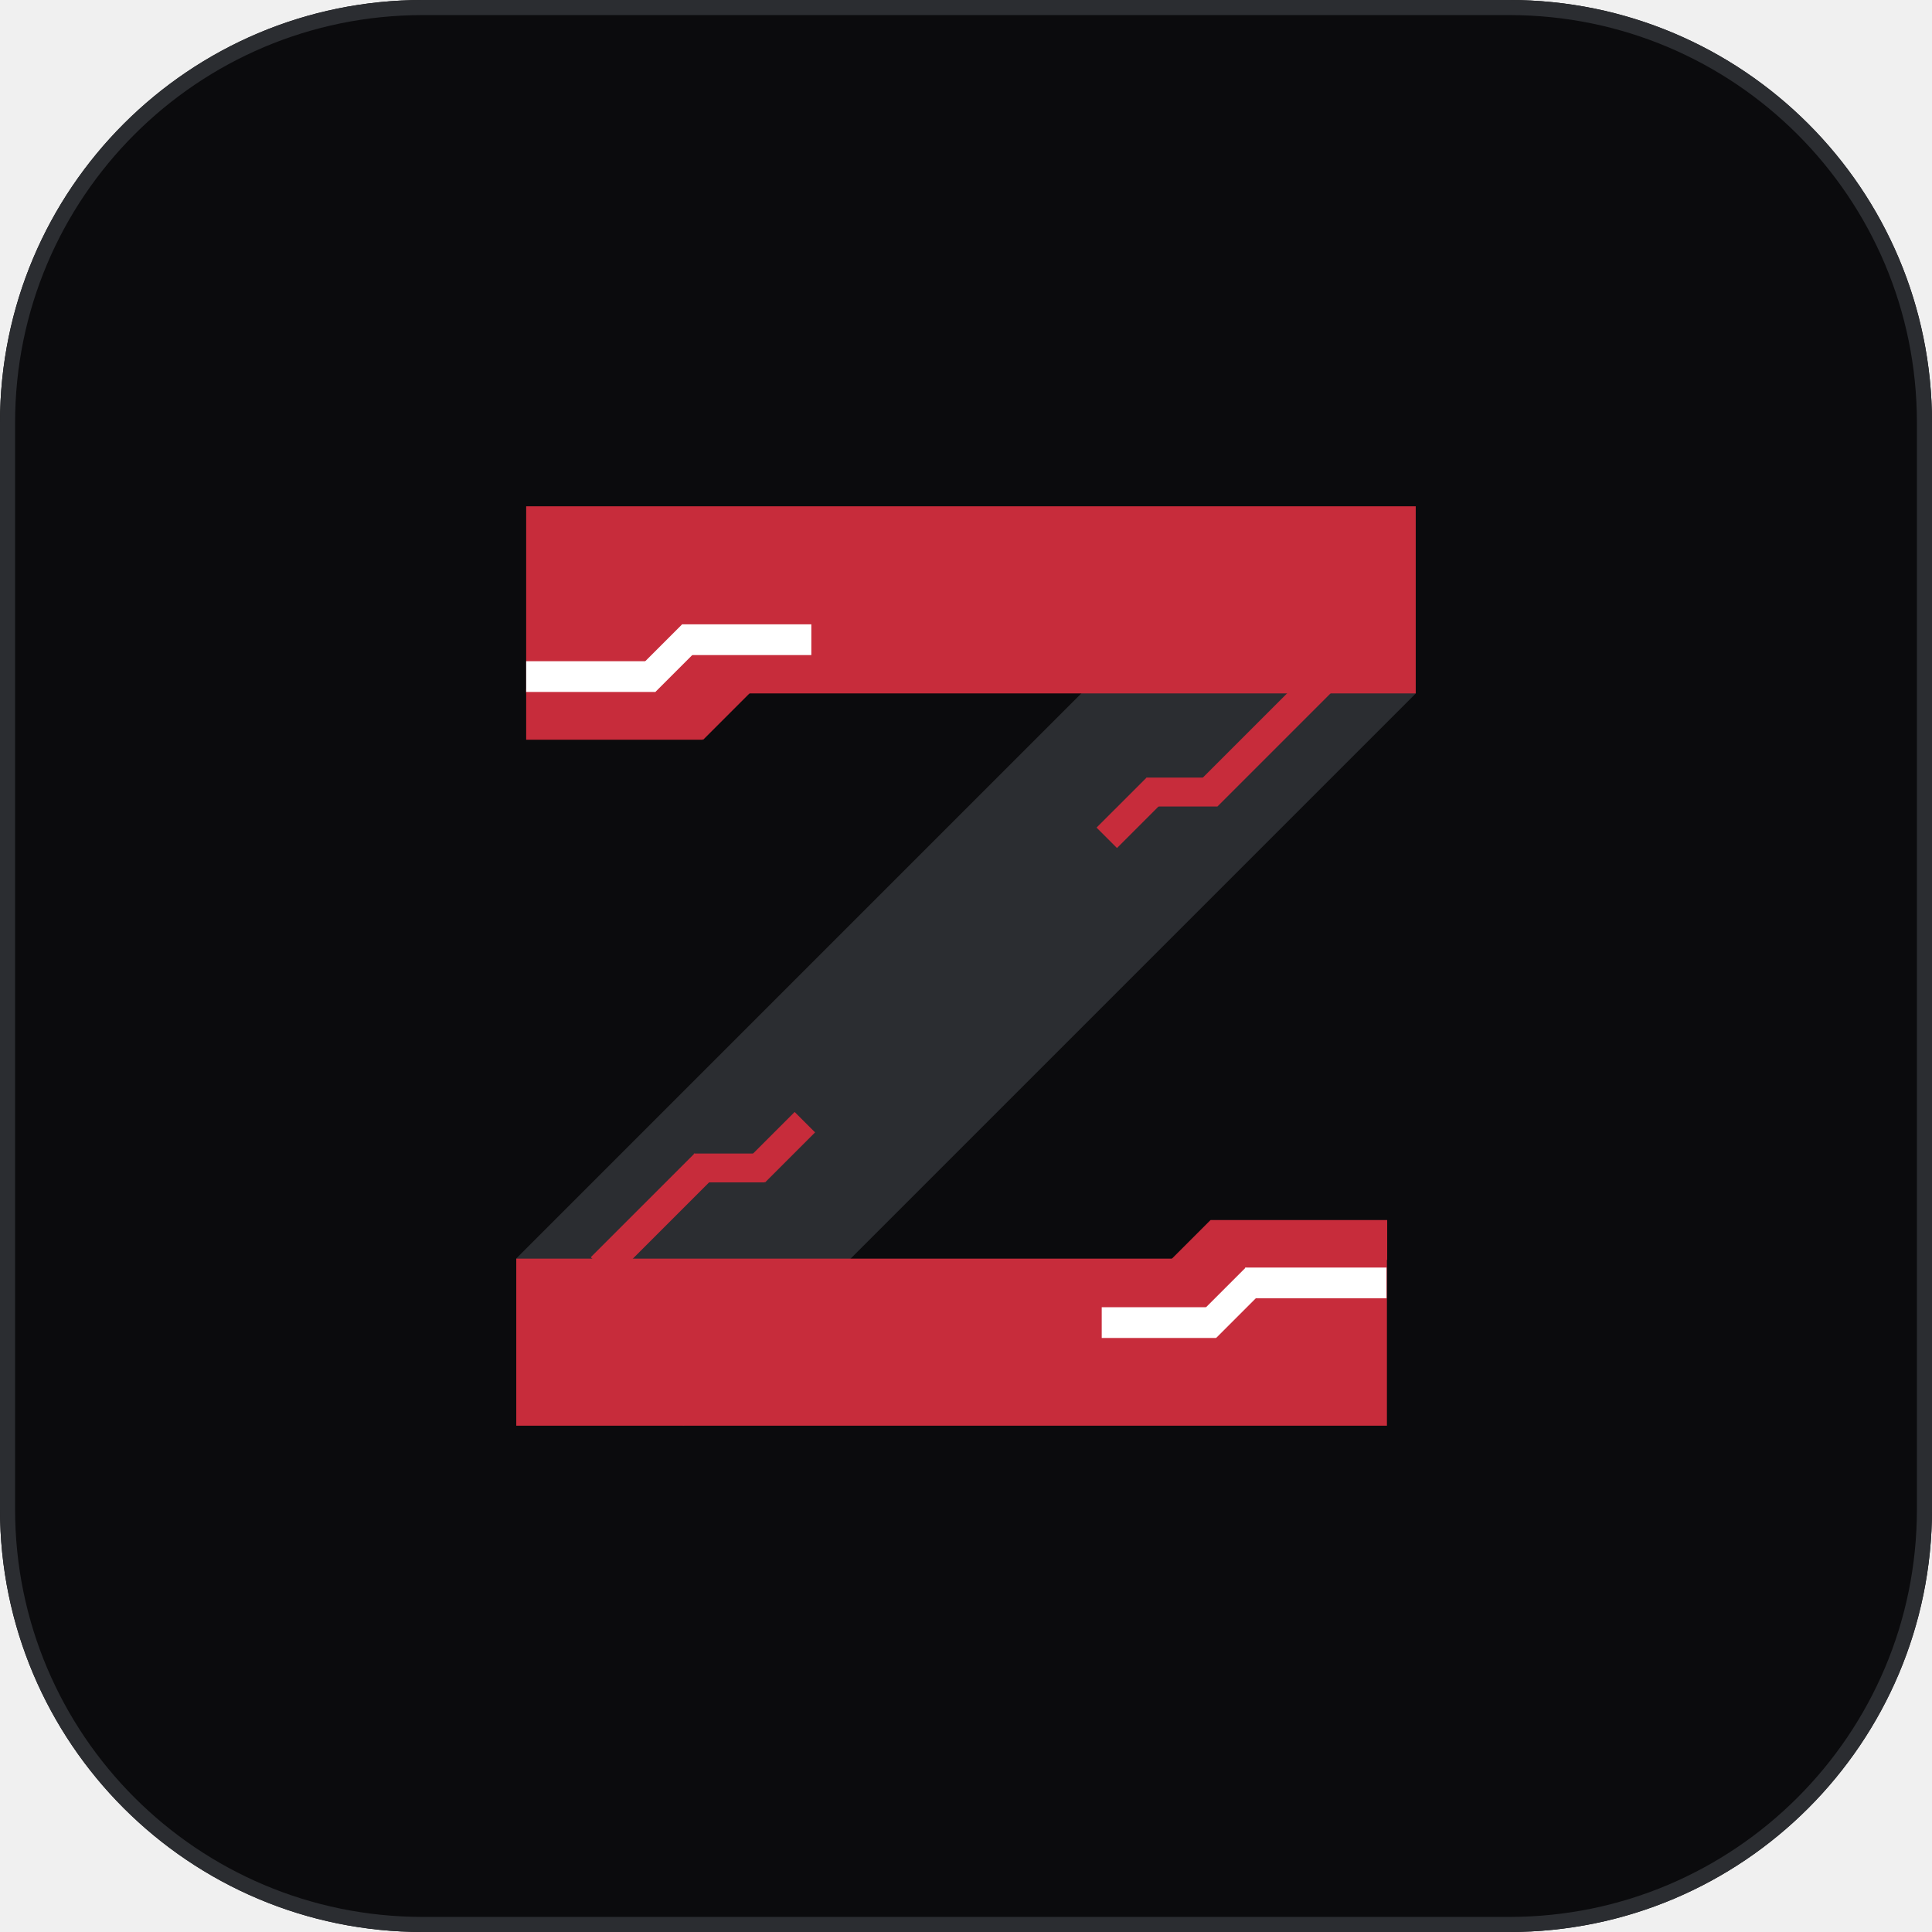
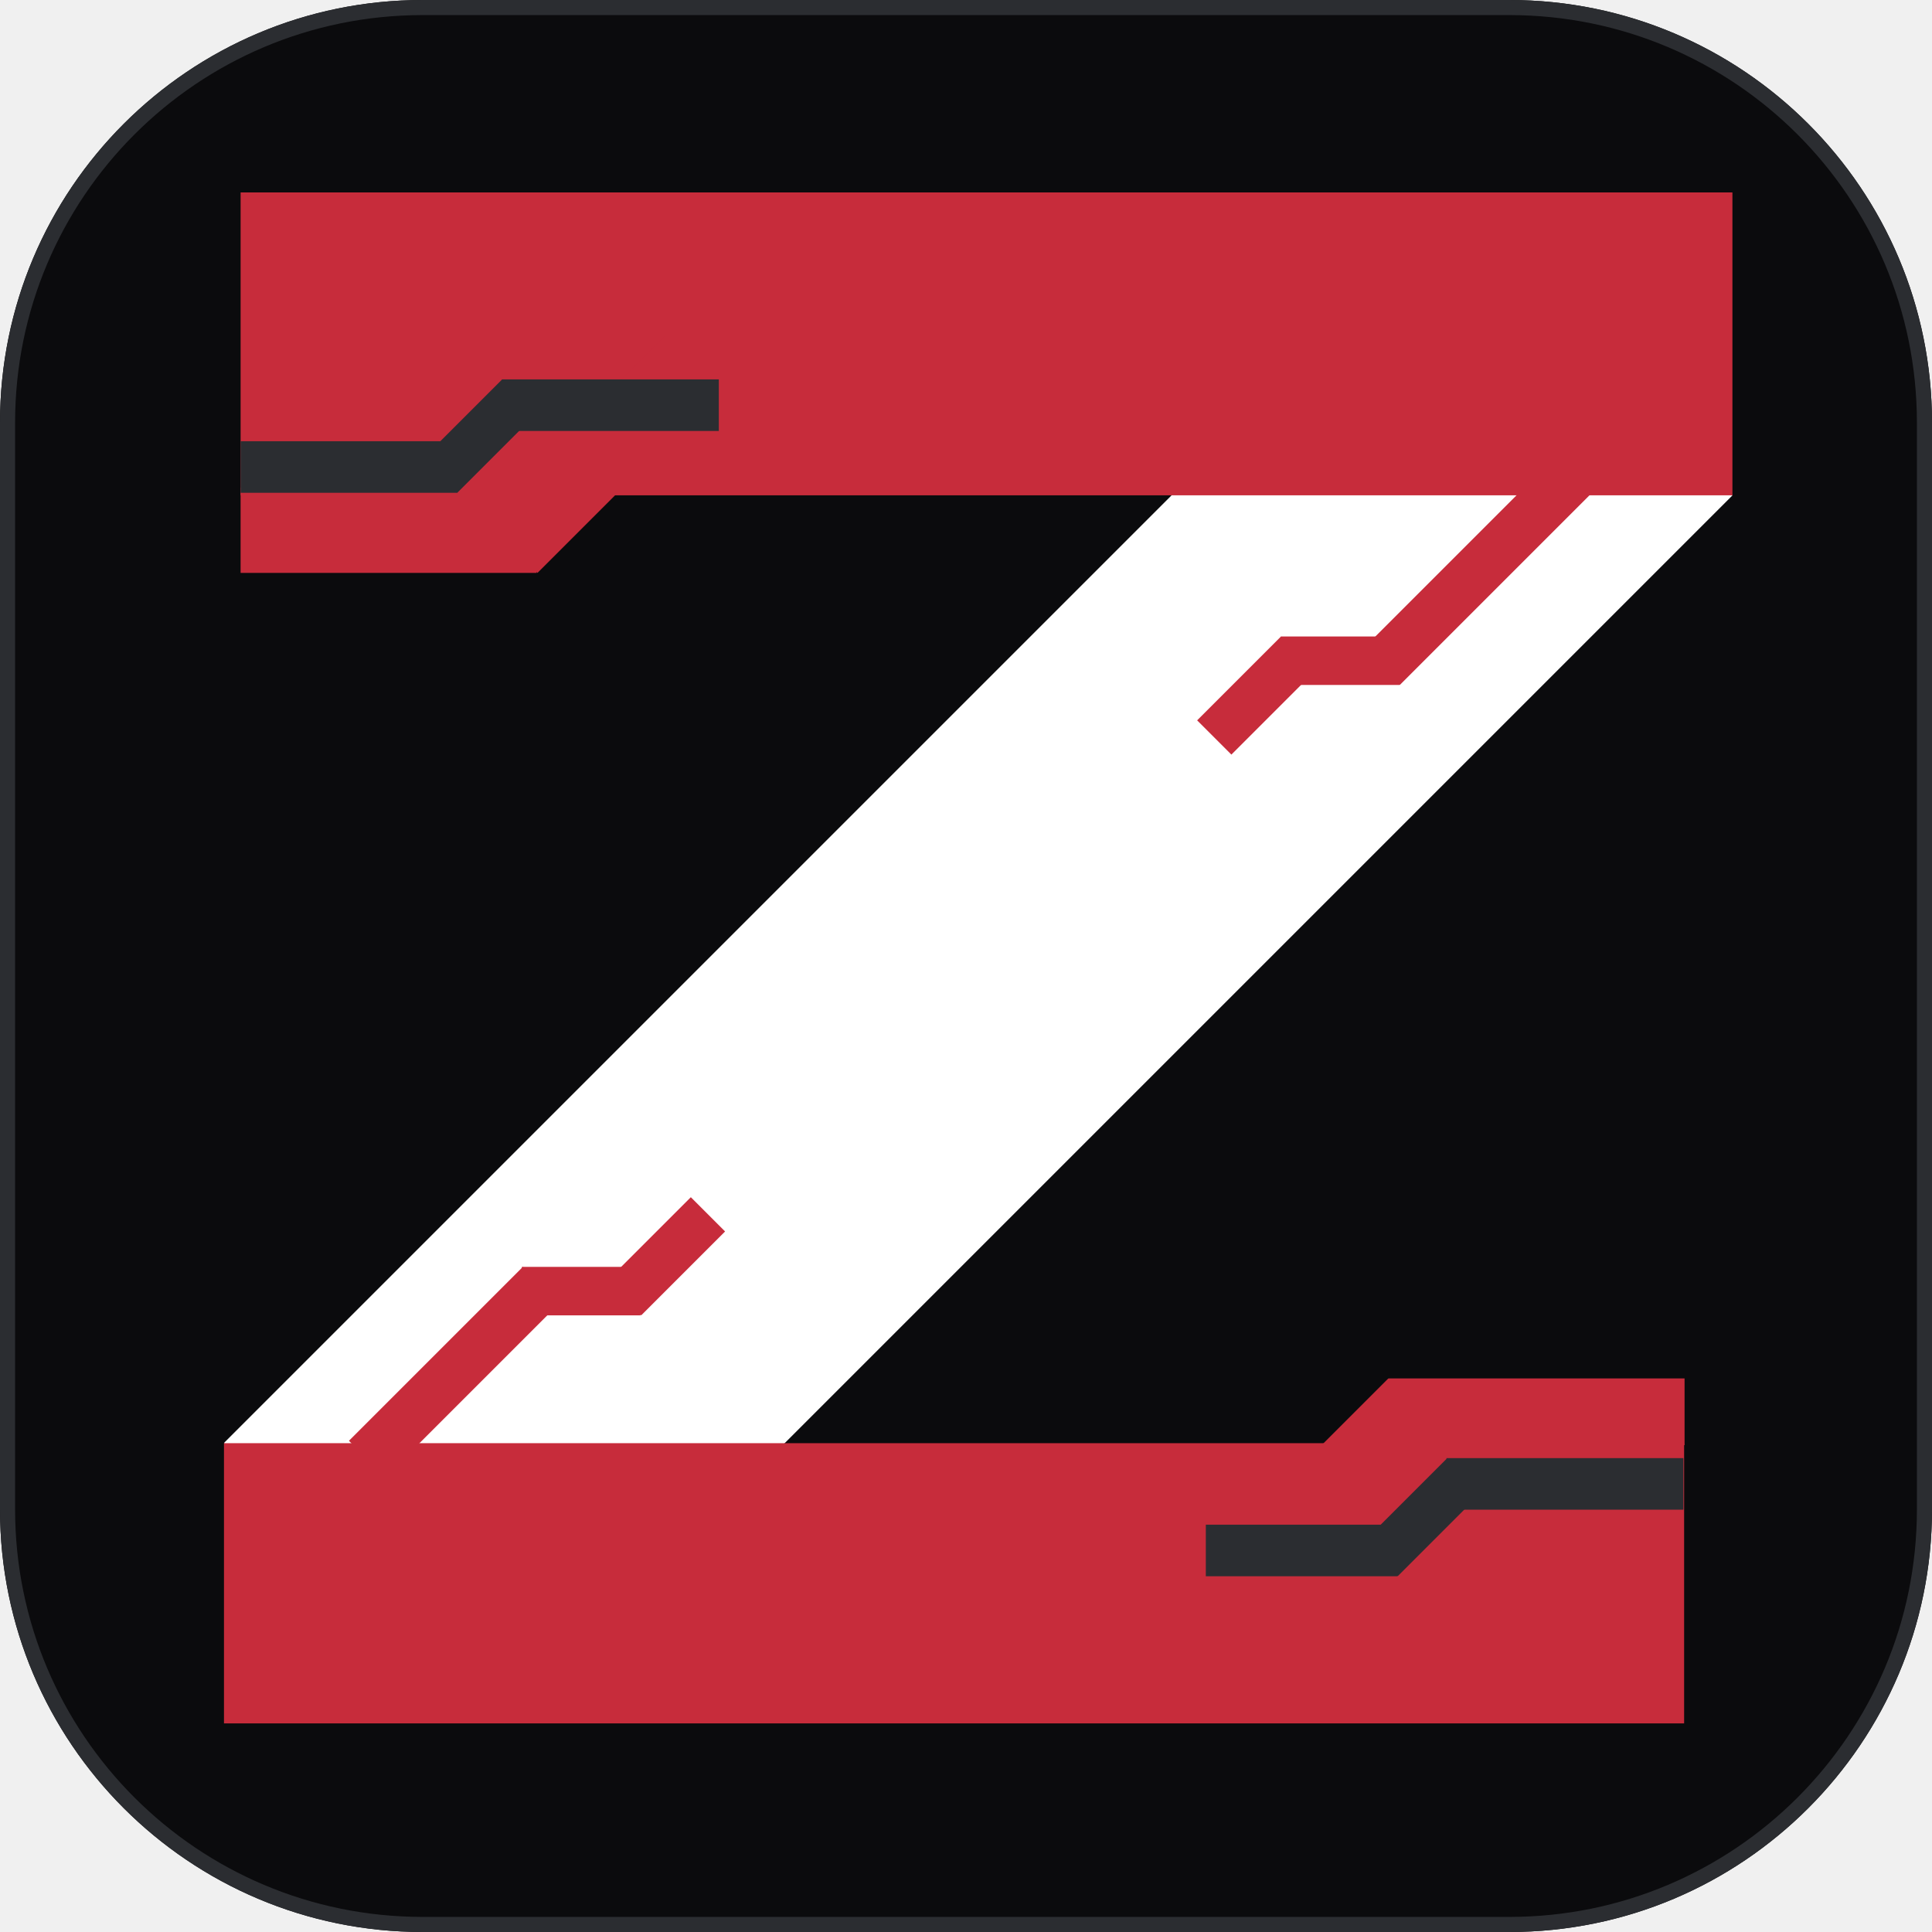
<svg xmlns="http://www.w3.org/2000/svg" viewBox="0 0 512 512" width="512" height="512">
  <rect width="512" height="512" rx="112" fill="#0b0b0d" />
  <rect x="2" y="2" width="508" height="508" rx="110" fill="none" stroke="#2b2d31" stroke-width="4" />
-   <g transform="matrix(0.26, 0, 0, 0.26, 61, 61)">
-     <defs>
-       <clipPath id="5a4f59cf22">
-         <path d="M 0.359 20 L 917.641 20 L 917.641 937.719 L 0.359 937.719 Z M 0.359 20 " clip-rule="nonzero" />
-       </clipPath>
-       <clipPath id="ba5881c041">
-         <path d="M 746.934 20.793 L 917.395 191.254 L 171.062 937.586 L 0.602 767.125 Z M 746.934 20.793 " clip-rule="nonzero" />
-       </clipPath>
-       <clipPath id="239ca3a756">
-         <path d="M 0.602 0.68 L 917.398 0.68 L 917.398 917.719 L 0.602 917.719 Z M 0.602 0.68 " clip-rule="nonzero" />
-       </clipPath>
-       <clipPath id="f2ffcb3f6c">
-         <path d="M 746.934 0.793 L 917.395 171.254 L 171.062 917.586 L 0.602 747.125 Z M 746.934 0.793 " clip-rule="nonzero" />
-       </clipPath>
-       <clipPath id="a07ddd056c">
-         <rect x="0" width="918" y="0" height="918" />
-       </clipPath>
-       <clipPath id="19deacd9f4">
-         <path d="M 708.434 727.922 L 888.352 727.922 L 888.352 768.492 L 708.434 768.492 Z M 708.434 727.922 " clip-rule="nonzero" />
-       </clipPath>
-       <clipPath id="898d65ad52">
-         <path d="M 0.434 0.922 L 180.352 0.922 L 180.352 41.492 L 0.434 41.492 Z M 0.434 0.922 " clip-rule="nonzero" />
-       </clipPath>
-       <clipPath id="d4bcb8866a">
-         <rect x="0" width="181" y="0" height="42" />
-       </clipPath>
-       <clipPath id="cb9d0be6fb">
-         <path d="M 597 727 L 737 727 L 737 867 L 597 867 Z M 597 727 " clip-rule="nonzero" />
-       </clipPath>
-       <clipPath id="09cfb8481a">
-         <path d="M 625.164 866.688 L 597.336 838.859 L 708.273 727.922 L 736.098 755.75 Z M 625.164 866.688 " clip-rule="nonzero" />
-       </clipPath>
-       <clipPath id="4cd9e6892c">
-         <path d="M 0.238 0.719 L 139.199 0.719 L 139.199 139.918 L 0.238 139.918 Z M 0.238 0.719 " clip-rule="nonzero" />
-       </clipPath>
-       <clipPath id="46fa455317">
-         <path d="M 28.164 139.688 L 0.336 111.859 L 111.273 0.922 L 139.098 28.75 Z M 28.164 139.688 " clip-rule="nonzero" />
-       </clipPath>
-       <clipPath id="149b21a013">
-         <rect x="0" width="140" y="0" height="140" />
-       </clipPath>
-       <clipPath id="300d78acec">
-         <path d="M 76 660 L 205 660 L 205 788 L 76 788 Z M 76 660 " clip-rule="nonzero" />
-       </clipPath>
-       <clipPath id="ec68676b26">
-         <path d="M 98.707 787.992 L 76.543 765.828 L 182.242 660.129 L 204.406 682.293 Z M 98.707 787.992 " clip-rule="nonzero" />
-       </clipPath>
-       <clipPath id="39f31120cf">
-         <path d="M 0.441 0.039 L 128.602 0.039 L 128.602 128 L 0.441 128 Z M 0.441 0.039 " clip-rule="nonzero" />
-       </clipPath>
-       <clipPath id="f91856ca25">
-         <path d="M 22.707 127.992 L 0.543 105.828 L 106.242 0.129 L 128.406 22.293 Z M 22.707 127.992 " clip-rule="nonzero" />
-       </clipPath>
-       <clipPath id="634d31613e">
-         <rect x="0" width="129" y="0" height="128" />
-       </clipPath>
-       <clipPath id="ea9912cdfd">
-         <path d="M 0.602 767.273 L 888.348 767.273 L 888.348 937.578 L 0.602 937.578 Z M 0.602 767.273 " clip-rule="nonzero" />
-       </clipPath>
-       <clipPath id="8b61afb672">
-         <path d="M 0.602 0.273 L 888.348 0.273 L 888.348 170.578 L 0.602 170.578 Z M 0.602 0.273 " clip-rule="nonzero" />
-       </clipPath>
-       <clipPath id="f58c6766d0">
-         <rect x="0" width="889" y="0" height="171" />
-       </clipPath>
-       <clipPath id="95ddd350c6">
-         <path d="M 10.703 186.539 L 190.625 186.539 L 190.625 238.355 L 10.703 238.355 Z M 10.703 186.539 " clip-rule="nonzero" />
-       </clipPath>
-       <clipPath id="a8ea9ea6cd">
-         <path d="M 0.703 0.539 L 180.625 0.539 L 180.625 52.355 L 0.703 52.355 Z M 0.703 0.539 " clip-rule="nonzero" />
-       </clipPath>
-       <clipPath id="e7b551166a">
-         <rect x="0" width="181" y="0" height="53" />
-       </clipPath>
-       <clipPath id="b43b584968">
-         <path d="M 693 155 L 845 155 L 845 307 L 693 307 Z M 693 155 " clip-rule="nonzero" />
-       </clipPath>
-       <clipPath id="bce435c541">
-         <path d="M 715.281 306.422 L 693.117 284.258 L 822.188 155.188 L 844.352 177.352 Z M 715.281 306.422 " clip-rule="nonzero" />
-       </clipPath>
-       <clipPath id="877517dacd">
-         <path d="M 0 0.078 L 151.441 0.078 L 151.441 151.52 L 0 151.52 Z M 0 0.078 " clip-rule="nonzero" />
-       </clipPath>
-       <clipPath id="ce73b354fa">
-         <path d="M 22.281 151.422 L 0.117 129.258 L 129.188 0.188 L 151.352 22.352 Z M 22.281 151.422 " clip-rule="nonzero" />
-       </clipPath>
-       <clipPath id="fb3c08779e">
-         <rect x="0" width="152" y="0" height="152" />
-       </clipPath>
-       <clipPath id="f629f6b654">
-         <path d="M 10.703 0.406 L 917.398 0.406 L 917.398 191.18 L 10.703 191.18 Z M 10.703 0.406 " clip-rule="nonzero" />
-       </clipPath>
-       <clipPath id="61cd36f060">
-         <path d="M 0.703 0.406 L 907.398 0.406 L 907.398 191.18 L 0.703 191.18 Z M 0.703 0.406 " clip-rule="nonzero" />
-       </clipPath>
-       <clipPath id="b187fc9db3">
-         <rect x="0" width="908" y="0" height="192" />
-       </clipPath>
-       <clipPath id="89dce56f74">
-         <path d="M 157 94 L 303 94 L 303 239 L 157 239 Z M 157 94 " clip-rule="nonzero" />
-       </clipPath>
-       <clipPath id="175fb2ee35">
-         <path d="M 191.133 238.355 L 157.832 205.059 L 268.77 94.121 L 302.066 127.422 Z M 191.133 238.355 " clip-rule="nonzero" />
-       </clipPath>
-       <clipPath id="ac12722919">
-         <path d="M 0.801 0.121 L 145.281 0.121 L 145.281 144.359 L 0.801 144.359 Z M 0.801 0.121 " clip-rule="nonzero" />
-       </clipPath>
-       <clipPath id="4266b273d5">
-         <path d="M 34.133 144.355 L 0.832 111.059 L 111.77 0.121 L 145.066 33.422 Z M 34.133 144.355 " clip-rule="nonzero" />
-       </clipPath>
-       <clipPath id="be68631851">
-         <rect x="0" width="146" y="0" height="145" />
-       </clipPath>
-       <clipPath id="0e0b8e05f0">
-         <path d="M 10.703 158.32 L 142.391 158.32 L 142.391 189.66 L 10.703 189.66 Z M 10.703 158.32 " clip-rule="nonzero" />
-       </clipPath>
-       <clipPath id="2831e4e6b7">
-         <path d="M 0.703 0.32 L 132.391 0.32 L 132.391 31.66 L 0.703 31.66 Z M 0.703 0.32 " clip-rule="nonzero" />
-       </clipPath>
-       <clipPath id="b9a6021584">
-         <rect x="0" width="133" y="0" height="32" />
-       </clipPath>
-       <clipPath id="627cd34d03">
-         <path d="M 121 120 L 191 120 L 191 190 L 121 190 Z M 121 120 " clip-rule="nonzero" />
-       </clipPath>
-       <clipPath id="52b9f5119c">
-         <path d="M 142.395 189.656 L 121.574 168.836 L 169.691 120.719 L 190.512 141.543 Z M 142.395 189.656 " clip-rule="nonzero" />
-       </clipPath>
-       <clipPath id="1b92afa08d">
-         <path d="M 0.559 0.52 L 69.68 0.52 L 69.68 69.879 L 0.559 69.879 Z M 0.559 0.52 " clip-rule="nonzero" />
-       </clipPath>
-       <clipPath id="e67f9ff49b">
-         <path d="M 21.395 69.656 L 0.574 48.836 L 48.691 0.719 L 69.512 21.543 Z M 21.395 69.656 " clip-rule="nonzero" />
-       </clipPath>
-       <clipPath id="f59d55eebc">
-         <rect x="0" width="70" y="0" height="70" />
-       </clipPath>
-       <clipPath id="237e47673a">
-         <path d="M 169.676 120.727 L 301.359 120.727 L 301.359 152.066 L 169.676 152.066 Z M 169.676 120.727 " clip-rule="nonzero" />
-       </clipPath>
-       <clipPath id="6922b35cca">
-         <path d="M 0.676 0.727 L 132.359 0.727 L 132.359 32.066 L 0.676 32.066 Z M 0.676 0.727 " clip-rule="nonzero" />
-       </clipPath>
-       <clipPath id="416bb19187">
-         <rect x="0" width="133" y="0" height="33" />
-       </clipPath>
-       <clipPath id="96e31d585d">
-         <path d="M 597.336 816.816 L 713.695 816.816 L 713.695 848.16 L 597.336 848.16 Z M 597.336 816.816 " clip-rule="nonzero" />
-       </clipPath>
-       <clipPath id="55b45f5df1">
-         <path d="M 0.336 0.816 L 116.695 0.816 L 116.695 32.16 L 0.336 32.16 Z M 0.336 0.816 " clip-rule="nonzero" />
-       </clipPath>
-       <clipPath id="929cadc8f4">
-         <rect x="0" width="117" y="0" height="33" />
-       </clipPath>
-       <clipPath id="f2b4eb626c">
-         <path d="M 693 776 L 765 776 L 765 849 L 693 849 Z M 693 776 " clip-rule="nonzero" />
-       </clipPath>
-       <clipPath id="c876b222b2">
-         <path d="M 713.941 848.152 L 693.121 827.332 L 744.094 776.359 L 764.914 797.18 Z M 713.941 848.152 " clip-rule="nonzero" />
-       </clipPath>
-       <clipPath id="ae39906037">
-         <path d="M 0 0.199 L 72 0.199 L 72 72.199 L 0 72.199 Z M 0 0.199 " clip-rule="nonzero" />
-       </clipPath>
-       <clipPath id="33243bfcb9">
-         <path d="M 20.941 72.152 L 0.121 51.332 L 51.094 0.359 L 71.914 21.18 Z M 20.941 72.152 " clip-rule="nonzero" />
-       </clipPath>
-       <clipPath id="69535a62f7">
-         <rect x="0" width="72" y="0" height="73" />
-       </clipPath>
-       <clipPath id="e47dc62686">
-         <path d="M 743.633 776.363 L 887.637 776.363 L 887.637 807.707 L 743.633 807.707 Z M 743.633 776.363 " clip-rule="nonzero" />
-       </clipPath>
-       <clipPath id="51f7b3b652">
-         <path d="M 0.633 0.363 L 144.637 0.363 L 144.637 31.707 L 0.633 31.707 Z M 0.633 0.363 " clip-rule="nonzero" />
-       </clipPath>
-       <clipPath id="f153e6f431">
-         <rect x="0" width="145" y="0" height="32" />
-       </clipPath>
-       <clipPath id="2445fe569c">
-         <path d="M 181.672 660.129 L 253.758 660.129 L 253.758 689.574 L 181.672 689.574 Z M 181.672 660.129 " clip-rule="nonzero" />
-       </clipPath>
-       <clipPath id="5e7107fd81">
-         <path d="M 0.672 0.129 L 72.758 0.129 L 72.758 29.574 L 0.672 29.574 Z M 0.672 0.129 " clip-rule="nonzero" />
-       </clipPath>
-       <clipPath id="139037e117">
-         <rect x="0" width="73" y="0" height="30" />
-       </clipPath>
-       <clipPath id="27545d7272">
-         <path d="M 233 617 L 306 617 L 306 690 L 233 690 Z M 233 617 " clip-rule="nonzero" />
-       </clipPath>
-       <clipPath id="d3b7f3d4e7">
-         <path d="M 254.195 689.57 L 233.375 668.75 L 284.348 617.777 L 305.168 638.598 Z M 254.195 689.57 " clip-rule="nonzero" />
-       </clipPath>
-       <clipPath id="98a68f1ff9">
-         <path d="M 0.16 0.559 L 72.398 0.559 L 72.398 72.801 L 0.16 72.801 Z M 0.16 0.559 " clip-rule="nonzero" />
-       </clipPath>
-       <clipPath id="8b638035ef">
-         <path d="M 21.195 72.57 L 0.375 51.75 L 51.348 0.777 L 72.168 21.598 Z M 21.195 72.57 " clip-rule="nonzero" />
-       </clipPath>
-       <clipPath id="3afb998b6a">
-         <rect x="0" width="73" y="0" height="73" />
-       </clipPath>
-       <clipPath id="357a017122">
-         <path d="M 592 276 L 664 276 L 664 349 L 592 349 Z M 592 276 " clip-rule="nonzero" />
-       </clipPath>
-       <clipPath id="566534fc3e">
-         <path d="M 612.891 348.77 L 592.07 327.949 L 643.043 276.977 L 663.863 297.797 Z M 612.891 348.77 " clip-rule="nonzero" />
-       </clipPath>
-       <clipPath id="9f9222563d">
-         <path d="M 0 0.762 L 71.961 0.762 L 71.961 73 L 0 73 Z M 0 0.762 " clip-rule="nonzero" />
-       </clipPath>
-       <clipPath id="d09bf05af5">
-         <path d="M 20.891 72.77 L 0.07 51.949 L 51.043 0.977 L 71.863 21.797 Z M 20.891 72.77 " clip-rule="nonzero" />
-       </clipPath>
-       <clipPath id="52b57bd839">
-         <rect x="0" width="72" y="0" height="73" />
-       </clipPath>
-       <clipPath id="33f4592f44">
-         <path d="M 643.035 276.98 L 715.121 276.98 L 715.121 306.426 L 643.035 306.426 Z M 643.035 276.98 " clip-rule="nonzero" />
-       </clipPath>
-       <clipPath id="de214d5d50">
-         <path d="M 0.035 0.98 L 72.121 0.98 L 72.121 30.426 L 0.035 30.426 Z M 0.035 0.98 " clip-rule="nonzero" />
-       </clipPath>
-       <clipPath id="1250560360">
-         <rect x="0" width="73" y="0" height="31" />
-       </clipPath>
-       <clipPath id="23c2452a80">
-         <rect x="0" width="918" y="0" height="938" />
-       </clipPath>
-     </defs>
-     <g transform="matrix(1, 0, 0, 1, 291, 281)">
-       <g clip-path="url(#23c2452a80)">
-         <g clip-path="url(#5a4f59cf22)">
-           <g clip-path="url(#ba5881c041)">
-             <g transform="matrix(1, 0, 0, 1, 0, 20)">
-               <g clip-path="url(#a07ddd056c)">
-                 <g clip-path="url(#239ca3a756)">
-                   <g clip-path="url(#f2ffcb3f6c)">
-                     <path fill="#2b2d31" d="M 746.934 0.793 L 917.395 171.254 L 170.965 917.68 L 0.508 747.219 Z M 746.934 0.793 " fill-opacity="1" fill-rule="nonzero" />
-                   </g>
-                 </g>
-               </g>
-             </g>
-           </g>
-         </g>
-         <g clip-path="url(#19deacd9f4)">
-           <g transform="matrix(1, 0, 0, 1, 708, 727)">
-             <g clip-path="url(#d4bcb8866a)">
-               <g clip-path="url(#898d65ad52)">
-                 <path fill="#c72c3b" d="M 0.434 41.492 L 0.434 0.922 L 180.309 0.922 L 180.309 41.492 Z M 0.434 41.492 " fill-opacity="1" fill-rule="nonzero" />
-               </g>
-             </g>
-           </g>
-         </g>
-         <g clip-path="url(#cb9d0be6fb)">
-           <g clip-path="url(#09cfb8481a)">
-             <g transform="matrix(1, 0, 0, 1, 597, 727)">
-               <g clip-path="url(#149b21a013)">
-                 <g clip-path="url(#4cd9e6892c)">
-                   <g clip-path="url(#46fa455317)">
-                     <path fill="#c72c3b" d="M 28.164 139.688 L 0.336 111.859 L 111.32 0.875 L 139.148 28.703 Z M 28.164 139.688 " fill-opacity="1" fill-rule="nonzero" />
-                   </g>
-                 </g>
-               </g>
-             </g>
-           </g>
-         </g>
-         <g clip-path="url(#300d78acec)">
-           <g clip-path="url(#ec68676b26)">
-             <g transform="matrix(1, 0, 0, 1, 76, 660)">
-               <g clip-path="url(#634d31613e)">
-                 <g clip-path="url(#39f31120cf)">
-                   <g clip-path="url(#f91856ca25)">
-                     <path fill="#c72c3b" d="M 22.707 127.992 L 0.543 105.828 L 106.25 0.121 L 128.414 22.285 Z M 22.707 127.992 " fill-opacity="1" fill-rule="nonzero" />
-                   </g>
-                 </g>
-               </g>
-             </g>
-           </g>
-         </g>
-         <g clip-path="url(#ea9912cdfd)">
-           <g transform="matrix(1, 0, 0, 1, 0, 767)">
-             <g clip-path="url(#f58c6766d0)">
-               <g clip-path="url(#8b61afb672)">
-                 <path fill="#c72c3b" d="M 0.602 170.578 L 0.602 0.273 L 888.043 0.273 L 888.043 170.578 Z M 0.602 170.578 " fill-opacity="1" fill-rule="nonzero" />
-               </g>
-             </g>
-           </g>
-         </g>
-         <g clip-path="url(#95ddd350c6)">
-           <g transform="matrix(1, 0, 0, 1, 10, 186)">
-             <g clip-path="url(#e7b551166a)">
-               <g clip-path="url(#a8ea9ea6cd)">
-                 <path fill="#c72c3b" d="M 0.703 52.355 L 0.703 0.539 L 180.648 0.539 L 180.648 52.355 Z M 0.703 52.355 " fill-opacity="1" fill-rule="nonzero" />
-               </g>
-             </g>
-           </g>
-         </g>
-         <g clip-path="url(#b43b584968)">
-           <g clip-path="url(#bce435c541)">
-             <g transform="matrix(1, 0, 0, 1, 693, 155)">
-               <g clip-path="url(#fb3c08779e)">
-                 <g clip-path="url(#877517dacd)">
-                   <g clip-path="url(#ce73b354fa)">
-                     <path fill="#c72c3b" d="M 22.281 151.422 L 0.117 129.258 L 129.199 0.176 L 151.363 22.34 Z M 22.281 151.422 " fill-opacity="1" fill-rule="nonzero" />
-                   </g>
-                 </g>
-               </g>
-             </g>
-           </g>
-         </g>
-         <g clip-path="url(#f629f6b654)">
-           <g transform="matrix(1, 0, 0, 1, 10, 0.000000000000113687)">
-             <g clip-path="url(#b187fc9db3)">
-               <g clip-path="url(#61cd36f060)">
-                 <path fill="#c72c3b" d="M 0.703 191.18 L 0.703 0.406 L 907.621 0.406 L 907.621 191.18 Z M 0.703 191.18 " fill-opacity="1" fill-rule="nonzero" />
-               </g>
-             </g>
-           </g>
-         </g>
-         <g clip-path="url(#89dce56f74)">
-           <g clip-path="url(#175fb2ee35)">
-             <g transform="matrix(1, 0, 0, 1, 157, 94)">
-               <g clip-path="url(#be68631851)">
-                 <g clip-path="url(#ac12722919)">
-                   <g clip-path="url(#4266b273d5)">
-                     <path fill="#c72c3b" d="M 34.133 144.355 L 0.832 111.059 L 111.785 0.105 L 145.086 33.402 Z M 34.133 144.355 " fill-opacity="1" fill-rule="nonzero" />
-                   </g>
-                 </g>
-               </g>
-             </g>
-           </g>
-         </g>
-         <g clip-path="url(#0e0b8e05f0)">
-           <g transform="matrix(1, 0, 0, 1, 10, 158)">
-             <g clip-path="url(#b9a6021584)">
-               <g clip-path="url(#2831e4e6b7)">
-                 <path fill="#ffffff" d="M 0.703 31.66 L 0.703 0.32 L 132.445 0.32 L 132.445 31.66 Z M 0.703 31.66 " fill-opacity="1" fill-rule="nonzero" />
-               </g>
-             </g>
-           </g>
-         </g>
-         <g clip-path="url(#627cd34d03)">
-           <g clip-path="url(#52b9f5119c)">
-             <g transform="matrix(1, 0, 0, 1, 121, 120)">
-               <g clip-path="url(#f59d55eebc)">
-                 <g clip-path="url(#1b92afa08d)">
-                   <g clip-path="url(#e67f9ff49b)">
-                     <path fill="#ffffff" d="M 21.395 69.656 L 0.574 48.836 L 48.723 0.688 L 69.543 21.512 Z M 21.395 69.656 " fill-opacity="1" fill-rule="nonzero" />
-                   </g>
-                 </g>
-               </g>
-             </g>
-           </g>
-         </g>
-         <g clip-path="url(#237e47673a)">
-           <g transform="matrix(1, 0, 0, 1, 169, 120)">
-             <g clip-path="url(#416bb19187)">
-               <g clip-path="url(#6922b35cca)">
-                 <path fill="#ffffff" d="M 0.676 32.066 L 0.676 0.727 L 132.414 0.727 L 132.414 32.066 Z M 0.676 32.066 " fill-opacity="1" fill-rule="nonzero" />
-               </g>
-             </g>
-           </g>
-         </g>
-         <g clip-path="url(#96e31d585d)">
-           <g transform="matrix(1, 0, 0, 1, 597, 816)">
-             <g clip-path="url(#929cadc8f4)">
-               <g clip-path="url(#55b45f5df1)">
-                 <path fill="#ffffff" d="M 0.336 32.16 L 0.336 0.816 L 116.648 0.816 L 116.648 32.16 Z M 0.336 32.16 " fill-opacity="1" fill-rule="nonzero" />
-               </g>
-             </g>
-           </g>
-         </g>
-         <g clip-path="url(#f2b4eb626c)">
-           <g clip-path="url(#c876b222b2)">
-             <g transform="matrix(1, 0, 0, 1, 693, 776)">
-               <g clip-path="url(#69535a62f7)">
-                 <g clip-path="url(#ae39906037)">
-                   <g clip-path="url(#33243bfcb9)">
-                     <path fill="#ffffff" d="M 20.941 72.152 L 0.121 51.332 L 51.113 0.34 L 71.934 21.16 Z M 20.941 72.152 " fill-opacity="1" fill-rule="nonzero" />
-                   </g>
-                 </g>
-               </g>
-             </g>
-           </g>
-         </g>
-         <g clip-path="url(#e47dc62686)">
-           <g transform="matrix(1, 0, 0, 1, 743, 776)">
-             <g clip-path="url(#f153e6f431)">
-               <g clip-path="url(#51f7b3b652)">
-                 <path fill="#ffffff" d="M 0.633 31.707 L 0.633 0.363 L 144.617 0.363 L 144.617 31.707 Z M 0.633 31.707 " fill-opacity="1" fill-rule="nonzero" />
-               </g>
-             </g>
-           </g>
-         </g>
-         <g clip-path="url(#2445fe569c)">
-           <g transform="matrix(1, 0, 0, 1, 181, 660)">
-             <g clip-path="url(#139037e117)">
-               <g clip-path="url(#5e7107fd81)">
-                 <path fill="#c72c3b" d="M 72.758 0.129 L 72.758 29.574 L 0.641 29.574 L 0.641 0.129 Z M 72.758 0.129 " fill-opacity="1" fill-rule="nonzero" />
-               </g>
-             </g>
-           </g>
-         </g>
-         <g clip-path="url(#27545d7272)">
-           <g clip-path="url(#d3b7f3d4e7)">
-             <g transform="matrix(1, 0, 0, 1, 233, 617)">
-               <g clip-path="url(#3afb998b6a)">
-                 <g clip-path="url(#98a68f1ff9)">
-                   <g clip-path="url(#8b638035ef)">
-                     <path fill="#c72c3b" d="M 21.195 72.57 L 0.375 51.75 L 51.371 0.758 L 72.191 21.578 Z M 21.195 72.57 " fill-opacity="1" fill-rule="nonzero" />
-                   </g>
-                 </g>
-               </g>
-             </g>
-           </g>
-         </g>
-         <g clip-path="url(#357a017122)">
-           <g clip-path="url(#566534fc3e)">
-             <g transform="matrix(1, 0, 0, 1, 592, 276)">
-               <g clip-path="url(#52b57bd839)">
-                 <g clip-path="url(#9f9222563d)">
-                   <g clip-path="url(#d09bf05af5)">
-                     <path fill="#c72c3b" d="M 20.891 72.77 L 0.07 51.949 L 51.066 0.953 L 71.887 21.777 Z M 20.891 72.77 " fill-opacity="1" fill-rule="nonzero" />
-                   </g>
-                 </g>
-               </g>
-             </g>
-           </g>
-         </g>
-         <g clip-path="url(#33f4592f44)">
-           <g transform="matrix(1, 0, 0, 1, 643, 276)">
-             <g clip-path="url(#1250560360)">
-               <g clip-path="url(#de214d5d50)">
-                 <path fill="#c72c3b" d="M 72.121 0.98 L 72.121 30.426 L 0.004 30.426 L 0.004 0.98 Z M 72.121 0.98 " fill-opacity="1" fill-rule="nonzero" />
-               </g>
-             </g>
-           </g>
-         </g>
-       </g>
-     </g>
+   <g transform="translate(51, 51) scale(0.76)">
+     <svg viewBox="70 140 540 540" width="540" height="540">
+       <defs>
+         <g />
+         <clipPath id="7b122a0993">
+           <path d="M 80 147 L 607 147 L 607 674 L 80 674 Z M 80 147 " clip-rule="nonzero" />
+         </clipPath>
+         <clipPath id="30397d315e">
+           <path d="M 509.188 147.852 L 606.984 245.648 L 178.793 673.84 L 80.996 576.039 Z M 509.188 147.852 " clip-rule="nonzero" />
+         </clipPath>
+         <clipPath id="6be5db02d5">
+           <path d="M 0.879 0.84 L 527 0.84 L 527 526.922 L 0.879 526.922 Z M 0.879 0.84 " clip-rule="nonzero" />
+         </clipPath>
+         <clipPath id="1ec4d419df">
+           <path d="M 429.188 0.852 L 526.984 98.648 L 98.793 526.84 L 0.996 429.039 Z M 429.188 0.852 " clip-rule="nonzero" />
+         </clipPath>
+         <clipPath id="c5a8ee834a">
+           <rect x="0" width="527" y="0" height="527" />
+         </clipPath>
+         <clipPath id="eb38f37a79">
+           <path d="M 487.098 553.551 L 590.324 553.551 L 590.324 576.824 L 487.098 576.824 Z M 487.098 553.551 " clip-rule="nonzero" />
+         </clipPath>
+         <clipPath id="2a1be052b1">
+           <path d="M 0.098 0.551 L 103.324 0.551 L 103.324 23.824 L 0.098 23.824 Z M 0.098 0.551 " clip-rule="nonzero" />
+         </clipPath>
+         <clipPath id="f086a7b8bf">
+           <rect x="0" width="104" y="0" height="24" />
+         </clipPath>
+         <clipPath id="f09c32f765">
+           <path d="M 423 553 L 503 553 L 503 634 L 423 634 Z M 423 553 " clip-rule="nonzero" />
+         </clipPath>
+         <clipPath id="8239be3d91">
+           <path d="M 439.324 633.152 L 423.359 617.188 L 487.004 553.543 L 502.969 569.508 Z M 439.324 633.152 " clip-rule="nonzero" />
+         </clipPath>
+         <clipPath id="327066a818">
+           <path d="M 0.121 0.441 L 80 0.441 L 80 80.359 L 0.121 80.359 Z M 0.121 0.441 " clip-rule="nonzero" />
+         </clipPath>
+         <clipPath id="c6ea3ff2e5">
+           <path d="M 16.324 80.152 L 0.359 64.188 L 64.004 0.543 L 79.969 16.508 Z M 16.324 80.152 " clip-rule="nonzero" />
+         </clipPath>
+         <clipPath id="748d7fc5d1">
+           <rect x="0" width="80" y="0" height="81" />
+         </clipPath>
+         <clipPath id="99c8b7e7b0">
+           <path d="M 124 514 L 198 514 L 198 589 L 124 589 Z M 124 514 " clip-rule="nonzero" />
+         </clipPath>
+         <clipPath id="0cc583c3ca">
+           <path d="M 137.281 588.012 L 124.566 575.297 L 185.207 514.656 L 197.922 527.371 Z M 137.281 588.012 " clip-rule="nonzero" />
+         </clipPath>
+         <clipPath id="b4d14d99c2">
+           <path d="M 0.559 0.559 L 74 0.559 L 74 74.238 L 0.559 74.238 Z M 0.559 0.559 " clip-rule="nonzero" />
+         </clipPath>
+         <clipPath id="93bb6896af">
+           <path d="M 13.281 74.012 L 0.566 61.297 L 61.207 0.656 L 73.922 13.371 Z M 13.281 74.012 " clip-rule="nonzero" />
+         </clipPath>
+         <clipPath id="3d1f360ef7">
+           <rect x="0" width="74" y="0" height="75" />
+         </clipPath>
+         <clipPath id="944b1a7cb9">
+           <path d="M 80.996 576.125 L 590.316 576.125 L 590.316 673.836 L 80.996 673.836 Z M 80.996 576.125 " clip-rule="nonzero" />
+         </clipPath>
+         <clipPath id="8a0cb4c049">
+           <path d="M 0.996 0.125 L 510.316 0.125 L 510.316 97.836 L 0.996 97.836 Z M 0.996 0.125 " clip-rule="nonzero" />
+         </clipPath>
+         <clipPath id="957da9b899">
+           <rect x="0" width="511" y="0" height="98" />
+         </clipPath>
+         <clipPath id="0ece62561e">
+           <path d="M 86.789 242.941 L 190.016 242.941 L 190.016 272.668 L 86.789 272.668 Z M 86.789 242.941 " clip-rule="nonzero" />
+         </clipPath>
+         <clipPath id="2cd76210ca">
+           <path d="M 0.789 0.941 L 104.016 0.941 L 104.016 30.668 L 0.789 30.668 Z M 0.789 0.941 " clip-rule="nonzero" />
+         </clipPath>
+         <clipPath id="cce30bdbb6">
+           <rect x="0" width="105" y="0" height="31" />
+         </clipPath>
+         <clipPath id="c2dc9670f6">
+           <path d="M 478 224 L 566 224 L 566 312 L 478 312 Z M 478 224 " clip-rule="nonzero" />
+         </clipPath>
+         <clipPath id="1d419646a2">
+           <path d="M 491.023 311.723 L 478.309 299.008 L 552.359 224.957 L 565.074 237.672 Z M 491.023 311.723 " clip-rule="nonzero" />
+         </clipPath>
+         <clipPath id="91c20ce691">
+           <path d="M 0.078 0.879 L 87.199 0.879 L 87.199 87.762 L 0.078 87.762 Z M 0.078 0.879 " clip-rule="nonzero" />
+         </clipPath>
+         <clipPath id="bd2e689b9d">
+           <path d="M 13.023 87.723 L 0.309 75.008 L 74.359 0.957 L 87.074 13.672 Z M 13.023 87.723 " clip-rule="nonzero" />
+         </clipPath>
+         <clipPath id="7ea1f0bafc">
+           <rect x="0" width="88" y="0" height="88" />
+         </clipPath>
+         <clipPath id="6f3c9ea09d">
+           <path d="M 86.793 136.152 L 606.988 136.152 L 606.988 245.602 L 86.793 245.602 Z M 86.793 136.152 " clip-rule="nonzero" />
+         </clipPath>
+         <clipPath id="1e64fd97b1">
+           <path d="M 0.793 0.152 L 520.988 0.152 L 520.988 109.602 L 0.793 109.602 Z M 0.793 0.152 " clip-rule="nonzero" />
+         </clipPath>
+         <clipPath id="aa9322bc98">
+           <rect x="0" width="521" y="0" height="110" />
+         </clipPath>
+         <clipPath id="d2be5b8e02">
+           <path d="M 171 189 L 254 189 L 254 273 L 171 273 Z M 171 189 " clip-rule="nonzero" />
+         </clipPath>
+         <clipPath id="2083729147">
+           <path d="M 190.312 272.668 L 171.207 253.562 L 234.855 189.918 L 253.957 209.02 Z M 190.312 272.668 " clip-rule="nonzero" />
+         </clipPath>
+         <clipPath id="29f200e021">
+           <path d="M 0.121 0.84 L 83 0.84 L 83 83.879 L 0.121 83.879 Z M 0.121 0.84 " clip-rule="nonzero" />
+         </clipPath>
+         <clipPath id="5495a343eb">
+           <path d="M 19.312 83.668 L 0.207 64.562 L 63.855 0.918 L 82.957 20.02 Z M 19.312 83.668 " clip-rule="nonzero" />
+         </clipPath>
+         <clipPath id="089564346d">
+           <rect x="0" width="83" y="0" height="84" />
+         </clipPath>
+         <clipPath id="26e27ecd9e">
+           <path d="M 86.789 226.754 L 162.34 226.754 L 162.34 244.734 L 86.789 244.734 Z M 86.789 226.754 " clip-rule="nonzero" />
+         </clipPath>
+         <clipPath id="55e4b165b3">
+           <path d="M 0.789 0.754 L 76.34 0.754 L 76.34 18.734 L 0.789 18.734 Z M 0.789 0.754 " clip-rule="nonzero" />
+         </clipPath>
+         <clipPath id="b45588869f">
+           <rect x="0" width="77" y="0" height="19" />
+         </clipPath>
+         <clipPath id="36eac97dc6">
+           <path d="M 150 205 L 190 205 L 190 245 L 150 245 Z M 150 205 " clip-rule="nonzero" />
+         </clipPath>
+         <clipPath id="9d7b105a9b">
+           <path d="M 162.344 244.734 L 150.398 232.789 L 178.004 205.18 L 189.949 217.129 Z M 162.344 244.734 " clip-rule="nonzero" />
+         </clipPath>
+         <clipPath id="594fbd5697">
+           <path d="M 0.238 0 L 40 0 L 40 39.801 L 0.238 39.801 Z M 0.238 0 " clip-rule="nonzero" />
+         </clipPath>
+         <clipPath id="dbd7bb2c73">
+           <path d="M 12.344 39.734 L 0.398 27.789 L 28.004 0.18 L 39.949 12.129 Z M 12.344 39.734 " clip-rule="nonzero" />
+         </clipPath>
+         <clipPath id="d0a0f9503d">
+           <rect x="0" width="40" y="0" height="40" />
+         </clipPath>
+         <clipPath id="c92aa1ad3b">
+           <path d="M 177.996 205.184 L 253.547 205.184 L 253.547 223.168 L 177.996 223.168 Z M 177.996 205.184 " clip-rule="nonzero" />
+         </clipPath>
+         <clipPath id="66af2bdeee">
+           <path d="M 0.996 0.184 L 76.547 0.184 L 76.547 18.168 L 0.996 18.168 Z M 0.996 0.184 " clip-rule="nonzero" />
+         </clipPath>
+         <clipPath id="b0ec411b04">
+           <rect x="0" width="77" y="0" height="19" />
+         </clipPath>
+         <clipPath id="408b22ad2c">
+           <path d="M 423.363 604.547 L 490.121 604.547 L 490.121 622.527 L 423.363 622.527 Z M 423.363 604.547 " clip-rule="nonzero" />
+         </clipPath>
+         <clipPath id="6349563636">
+           <path d="M 0.363 0.547 L 67.121 0.547 L 67.121 18.527 L 0.363 18.527 Z M 0.363 0.547 " clip-rule="nonzero" />
+         </clipPath>
+         <clipPath id="6078ce8da1">
+           <rect x="0" width="68" y="0" height="19" />
+         </clipPath>
+         <clipPath id="5cf670a783">
+           <path d="M 478 581 L 520 581 L 520 623 L 478 623 Z M 478 581 " clip-rule="nonzero" />
+         </clipPath>
+         <clipPath id="d603c14358">
+           <path d="M 490.254 622.531 L 478.309 610.586 L 507.551 581.34 L 519.496 593.285 Z M 490.254 622.531 " clip-rule="nonzero" />
+         </clipPath>
+         <clipPath id="58f26c1384">
+           <path d="M 0.078 0.281 L 41.602 0.281 L 41.602 41.559 L 0.078 41.559 Z M 0.078 0.281 " clip-rule="nonzero" />
+         </clipPath>
+         <clipPath id="e4eeb08ac1">
+           <path d="M 12.254 41.531 L 0.309 29.586 L 29.551 0.34 L 41.496 12.285 Z M 12.254 41.531 " clip-rule="nonzero" />
+         </clipPath>
+         <clipPath id="00c08913a9">
+           <rect x="0" width="42" y="0" height="42" />
+         </clipPath>
+         <clipPath id="ad4cca8138">
+           <path d="M 507.293 581.344 L 589.91 581.344 L 589.91 599.324 L 507.293 599.324 Z M 507.293 581.344 " clip-rule="nonzero" />
+         </clipPath>
+         <clipPath id="4b345cdd78">
+           <path d="M 0.293 0.344 L 82.91 0.344 L 82.91 18.324 L 0.293 18.324 Z M 0.293 0.344 " clip-rule="nonzero" />
+         </clipPath>
+         <clipPath id="5dd43d44d2">
+           <rect x="0" width="83" y="0" height="19" />
+         </clipPath>
+         <clipPath id="22fbd0dc97">
+           <path d="M 184.883 514.66 L 226.238 514.66 L 226.238 531.555 L 184.883 531.555 Z M 184.883 514.66 " clip-rule="nonzero" />
+         </clipPath>
+         <clipPath id="f76b0460c4">
+           <path d="M 0.883 0.66 L 42.238 0.66 L 42.238 17.555 L 0.883 17.555 Z M 0.883 0.66 " clip-rule="nonzero" />
+         </clipPath>
+         <clipPath id="cfe2814383">
+           <rect x="0" width="43" y="0" height="18" />
+         </clipPath>
+         <clipPath id="37b7d66ad0">
+           <path d="M 214 490 L 256 490 L 256 532 L 214 532 Z M 214 490 " clip-rule="nonzero" />
+         </clipPath>
+         <clipPath id="a13884c884">
+           <path d="M 226.484 531.547 L 214.539 519.602 L 243.785 490.359 L 255.73 502.305 Z M 226.484 531.547 " clip-rule="nonzero" />
+         </clipPath>
+         <clipPath id="db2cef577c">
+           <path d="M 0.32 0.32 L 41.84 0.32 L 41.84 41.602 L 0.32 41.602 Z M 0.32 0.32 " clip-rule="nonzero" />
+         </clipPath>
+         <clipPath id="3ec2d57867">
+           <path d="M 12.484 41.547 L 0.539 29.602 L 29.785 0.359 L 41.73 12.305 Z M 12.484 41.547 " clip-rule="nonzero" />
+         </clipPath>
+         <clipPath id="cd58ea45de">
+           <rect x="0" width="42" y="0" height="42" />
+         </clipPath>
+         <clipPath id="6b084525d8">
+           <path d="M 420 294 L 462 294 L 462 337 L 420 337 Z M 420 294 " clip-rule="nonzero" />
+         </clipPath>
+         <clipPath id="077cf10f53">
+           <path d="M 432.277 336.023 L 420.332 324.078 L 449.578 294.832 L 461.523 306.777 Z M 432.277 336.023 " clip-rule="nonzero" />
+         </clipPath>
+         <clipPath id="aeefa26770">
+           <path d="M 0.238 0.719 L 41.762 0.719 L 41.762 42.238 L 0.238 42.238 Z M 0.238 0.719 " clip-rule="nonzero" />
+         </clipPath>
+         <clipPath id="cbf5320a15">
+           <path d="M 12.277 42.023 L 0.332 30.078 L 29.578 0.832 L 41.523 12.777 Z M 12.277 42.023 " clip-rule="nonzero" />
+         </clipPath>
+         <clipPath id="de658d9a66">
+           <rect x="0" width="42" y="0" height="43" />
+         </clipPath>
+         <clipPath id="0a6bacdd93">
+           <path d="M 449.578 294.84 L 490.934 294.84 L 490.934 311.73 L 449.578 311.73 Z M 449.578 294.84 " clip-rule="nonzero" />
+         </clipPath>
+         <clipPath id="99bb429f96">
+           <path d="M 0.578 0.84 L 41.934 0.84 L 41.934 17.73 L 0.578 17.73 Z M 0.578 0.84 " clip-rule="nonzero" />
+         </clipPath>
+         <clipPath id="5ea4a573c4">
+           <rect x="0" width="42" y="0" height="18" />
+         </clipPath>
+       </defs>
+       <g clip-path="url(#7b122a0993)">
+         <g clip-path="url(#30397d315e)">
+           <g transform="matrix(1, 0, 0, 1, 80, 147)">
+             <g clip-path="url(#c5a8ee834a)">
+               <g clip-path="url(#6be5db02d5)">
+                 <g clip-path="url(#1ec4d419df)">
+                   <path fill="#ffffff" d="M 429.188 0.852 L 526.984 98.648 L 98.738 526.895 L 0.941 429.094 Z M 429.188 0.852 " fill-opacity="1" fill-rule="nonzero" />
+                 </g>
+               </g>
+             </g>
+           </g>
+         </g>
+       </g>
+       <g clip-path="url(#eb38f37a79)">
+         <g transform="matrix(1, 0, 0, 1, 487, 553)">
+           <g clip-path="url(#f086a7b8bf)">
+             <g clip-path="url(#2a1be052b1)">
+               <path fill="#c72c3b" d="M 0.098 23.824 L 0.098 0.551 L 103.301 0.551 L 103.301 23.824 Z M 0.098 23.824 " fill-opacity="1" fill-rule="nonzero" />
+             </g>
+           </g>
+         </g>
+       </g>
+       <g clip-path="url(#f09c32f765)">
+         <g clip-path="url(#8239be3d91)">
+           <g transform="matrix(1, 0, 0, 1, 423, 553)">
+             <g clip-path="url(#748d7fc5d1)">
+               <g clip-path="url(#327066a818)">
+                 <g clip-path="url(#c6ea3ff2e5)">
+                   <path fill="#c72c3b" d="M 16.324 80.152 L 0.359 64.188 L 64.031 0.516 L 79.996 16.48 Z M 16.324 80.152 " fill-opacity="1" fill-rule="nonzero" />
+                 </g>
+               </g>
+             </g>
+           </g>
+         </g>
+       </g>
+       <g clip-path="url(#99c8b7e7b0)">
+         <g clip-path="url(#0cc583c3ca)">
+           <g transform="matrix(1, 0, 0, 1, 124, 514)">
+             <g clip-path="url(#3d1f360ef7)">
+               <g clip-path="url(#b4d14d99c2)">
+                 <g clip-path="url(#93bb6896af)">
+                   <path fill="#c72c3b" d="M 13.281 74.012 L 0.566 61.297 L 61.211 0.648 L 73.926 13.367 Z M 13.281 74.012 " fill-opacity="1" fill-rule="nonzero" />
+                 </g>
+               </g>
+             </g>
+           </g>
+         </g>
+       </g>
+       <g clip-path="url(#944b1a7cb9)">
+         <g transform="matrix(1, 0, 0, 1, 80, 576)">
+           <g clip-path="url(#957da9b899)">
+             <g clip-path="url(#8a0cb4c049)">
+               <path fill="#c72c3b" d="M 0.996 97.836 L 0.996 0.125 L 510.145 0.125 L 510.145 97.836 Z M 0.996 97.836 " fill-opacity="1" fill-rule="nonzero" />
+             </g>
+           </g>
+         </g>
+       </g>
+       <g clip-path="url(#0ece62561e)">
+         <g transform="matrix(1, 0, 0, 1, 86, 242)">
+           <g clip-path="url(#cce30bdbb6)">
+             <g clip-path="url(#2cd76210ca)">
+               <path fill="#c72c3b" d="M 0.789 30.668 L 0.789 0.941 L 104.031 0.941 L 104.031 30.668 Z M 0.789 30.668 " fill-opacity="1" fill-rule="nonzero" />
+             </g>
+           </g>
+         </g>
+       </g>
+       <g clip-path="url(#c2dc9670f6)">
+         <g clip-path="url(#1d419646a2)">
+           <g transform="matrix(1, 0, 0, 1, 478, 224)">
+             <g clip-path="url(#7ea1f0bafc)">
+               <g clip-path="url(#91c20ce691)">
+                 <g clip-path="url(#bd2e689b9d)">
+                   <path fill="#c72c3b" d="M 13.023 87.723 L 0.309 75.008 L 74.367 0.949 L 87.082 13.668 Z M 13.023 87.723 " fill-opacity="1" fill-rule="nonzero" />
+                 </g>
+               </g>
+             </g>
+           </g>
+         </g>
+       </g>
+       <g clip-path="url(#6f3c9ea09d)">
+         <g transform="matrix(1, 0, 0, 1, 86, 136)">
+           <g clip-path="url(#aa9322bc98)">
+             <g clip-path="url(#1e64fd97b1)">
+               <path fill="#c72c3b" d="M 0.793 109.602 L 0.793 0.152 L 521.113 0.152 L 521.113 109.602 Z M 0.793 109.602 " fill-opacity="1" fill-rule="nonzero" />
+             </g>
+           </g>
+         </g>
+       </g>
+       <g clip-path="url(#d2be5b8e02)">
+         <g clip-path="url(#2083729147)">
+           <g transform="matrix(1, 0, 0, 1, 171, 189)">
+             <g clip-path="url(#089564346d)">
+               <g clip-path="url(#29f200e021)">
+                 <g clip-path="url(#5495a343eb)">
+                   <path fill="#c72c3b" d="M 19.312 83.668 L 0.207 64.562 L 63.863 0.906 L 82.969 20.012 Z M 19.312 83.668 " fill-opacity="1" fill-rule="nonzero" />
+                 </g>
+               </g>
+             </g>
+           </g>
+         </g>
+       </g>
+       <g clip-path="url(#26e27ecd9e)">
+         <g transform="matrix(1, 0, 0, 1, 86, 226)">
+           <g clip-path="url(#b45588869f)">
+             <g clip-path="url(#55e4b165b3)">
+               <path fill="#2b2d31" d="M 0.789 18.734 L 0.789 0.754 L 76.371 0.754 L 76.371 18.734 Z M 0.789 18.734 " fill-opacity="1" fill-rule="nonzero" />
+             </g>
+           </g>
+         </g>
+       </g>
+       <g clip-path="url(#36eac97dc6)">
+         <g clip-path="url(#9d7b105a9b)">
+           <g transform="matrix(1, 0, 0, 1, 150, 205)">
+             <g clip-path="url(#d0a0f9503d)">
+               <g clip-path="url(#594fbd5697)">
+                 <g clip-path="url(#dbd7bb2c73)">
+                   <path fill="#2b2d31" d="M 12.344 39.734 L 0.398 27.789 L 28.023 0.164 L 39.969 12.109 Z M 12.344 39.734 " fill-opacity="1" fill-rule="nonzero" />
+                 </g>
+               </g>
+             </g>
+           </g>
+         </g>
+       </g>
+       <g clip-path="url(#c92aa1ad3b)">
+         <g transform="matrix(1, 0, 0, 1, 177, 205)">
+           <g clip-path="url(#b0ec411b04)">
+             <g clip-path="url(#66af2bdeee)">
+               <path fill="#2b2d31" d="M 0.996 18.168 L 0.996 0.184 L 76.578 0.184 L 76.578 18.168 Z M 0.996 18.168 " fill-opacity="1" fill-rule="nonzero" />
+             </g>
+           </g>
+         </g>
+       </g>
+       <g clip-path="url(#408b22ad2c)">
+         <g transform="matrix(1, 0, 0, 1, 423, 604)">
+           <g clip-path="url(#6078ce8da1)">
+             <g clip-path="url(#6349563636)">
+               <path fill="#2b2d31" d="M 0.363 18.527 L 0.363 0.547 L 67.094 0.547 L 67.094 18.527 Z M 0.363 18.527 " fill-opacity="1" fill-rule="nonzero" />
+             </g>
+           </g>
+         </g>
+       </g>
+       <g clip-path="url(#5cf670a783)">
+         <g clip-path="url(#d603c14358)">
+           <g transform="matrix(1, 0, 0, 1, 478, 581)">
+             <g clip-path="url(#00c08913a9)">
+               <g clip-path="url(#58f26c1384)">
+                 <g clip-path="url(#e4eeb08ac1)">
+                   <path fill="#2b2d31" d="M 12.254 41.531 L 0.309 29.586 L 29.562 0.328 L 41.508 12.273 Z M 12.254 41.531 " fill-opacity="1" fill-rule="nonzero" />
+                 </g>
+               </g>
+             </g>
+           </g>
+         </g>
+       </g>
+       <g clip-path="url(#ad4cca8138)">
+         <g transform="matrix(1, 0, 0, 1, 507, 581)">
+           <g clip-path="url(#5dd43d44d2)">
+             <g clip-path="url(#4b345cdd78)">
+               <path fill="#2b2d31" d="M 0.293 18.324 L 0.293 0.344 L 82.898 0.344 L 82.898 18.324 Z M 0.293 18.324 " fill-opacity="1" fill-rule="nonzero" />
+             </g>
+           </g>
+         </g>
+       </g>
+       <g clip-path="url(#22fbd0dc97)">
+         <g transform="matrix(1, 0, 0, 1, 184, 514)">
+           <g clip-path="url(#cfe2814383)">
+             <g clip-path="url(#f76b0460c4)">
+               <path fill="#c72c3b" d="M 42.238 0.66 L 42.238 17.555 L 0.863 17.555 L 0.863 0.66 Z M 42.238 0.66 " fill-opacity="1" fill-rule="nonzero" />
+             </g>
+           </g>
+         </g>
+       </g>
+       <g clip-path="url(#37b7d66ad0)">
+         <g clip-path="url(#a13884c884)">
+           <g transform="matrix(1, 0, 0, 1, 214, 490)">
+             <g clip-path="url(#cd58ea45de)">
+               <g clip-path="url(#db2cef577c)">
+                 <g clip-path="url(#3ec2d57867)">
+                   <path fill="#c72c3b" d="M 12.484 41.547 L 0.539 29.602 L 29.797 0.348 L 41.742 12.293 Z M 12.484 41.547 " fill-opacity="1" fill-rule="nonzero" />
+                 </g>
+               </g>
+             </g>
+           </g>
+         </g>
+       </g>
+       <g clip-path="url(#6b084525d8)">
+         <g clip-path="url(#077cf10f53)">
+           <g transform="matrix(1, 0, 0, 1, 420, 294)">
+             <g clip-path="url(#de658d9a66)">
+               <g clip-path="url(#aeefa26770)">
+                 <g clip-path="url(#cbf5320a15)">
+                   <path fill="#c72c3b" d="M 12.277 42.023 L 0.332 30.078 L 29.59 0.82 L 41.535 12.766 Z M 12.277 42.023 " fill-opacity="1" fill-rule="nonzero" />
+                 </g>
+               </g>
+             </g>
+           </g>
+         </g>
+       </g>
+       <g clip-path="url(#0a6bacdd93)">
+         <g transform="matrix(1, 0, 0, 1, 449, 294)">
+           <g clip-path="url(#5ea4a573c4)">
+             <g clip-path="url(#99bb429f96)">
+               <path fill="#c72c3b" d="M 41.934 0.84 L 41.934 17.73 L 0.559 17.73 L 0.559 0.84 Z M 41.934 0.84 " fill-opacity="1" fill-rule="nonzero" />
+             </g>
+           </g>
+         </g>
+       </g>
+     </svg>
  </g>
</svg>
